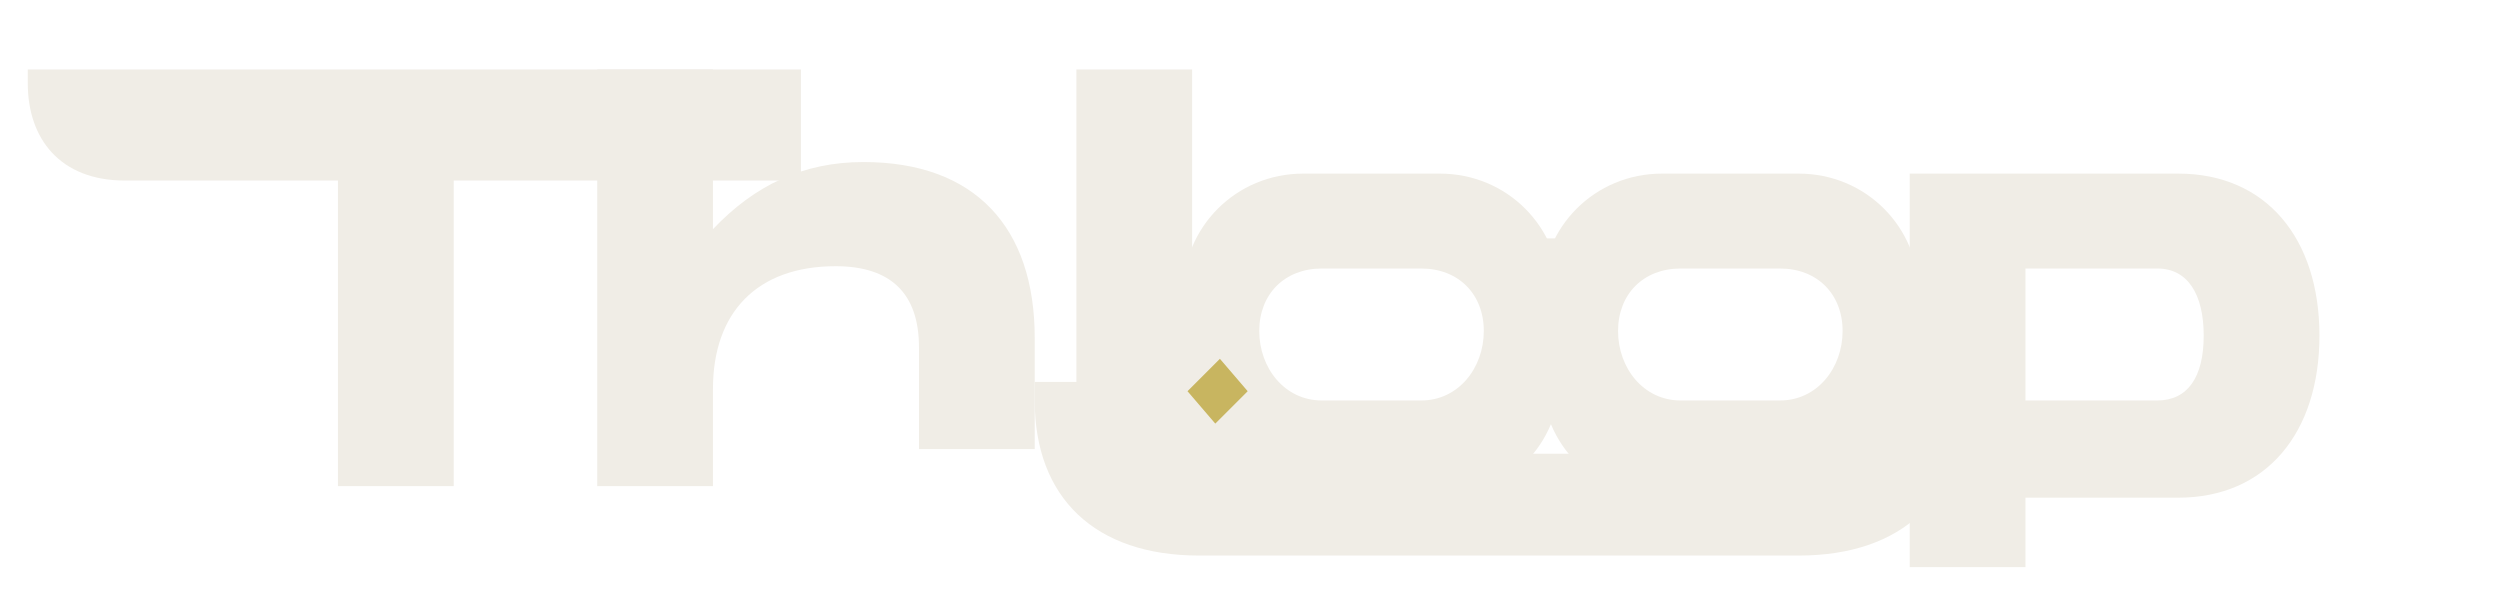
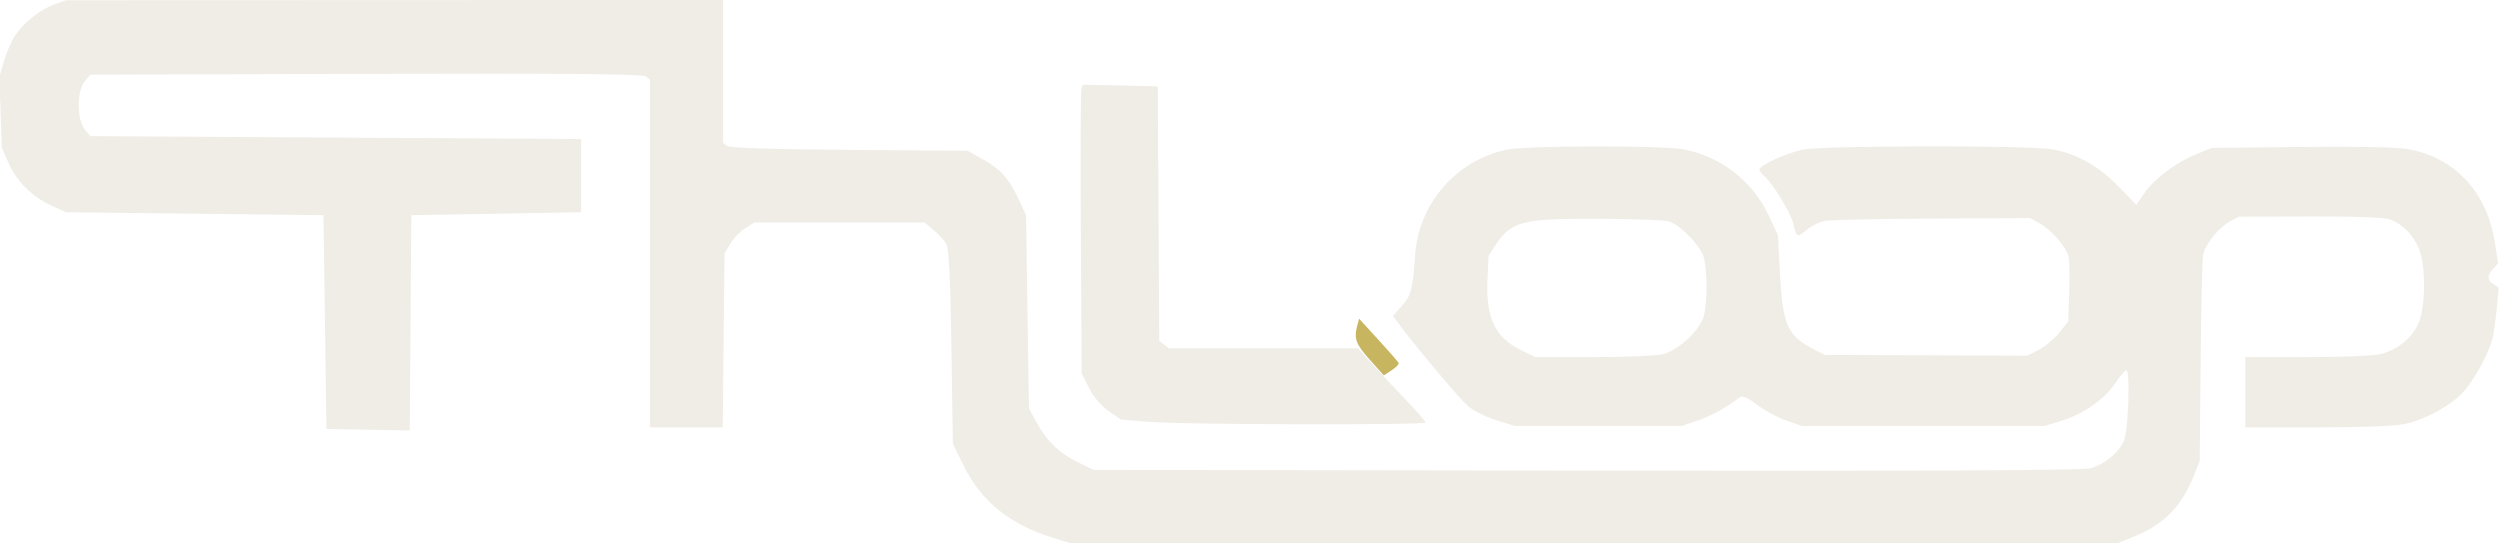
- <svg xmlns="http://www.w3.org/2000/svg" viewBox="0 0 1080 260" role="img" aria-labelledby="title desc">
-   <g fill="#F0EDE6">
-     <path d="M54 30h292v48H196v132h-50V78H54c-28 0-42-18-42-42v-6h42z" />
-     <path d="M258 30h50v69c18-19 39-29 65-29 48 0 74 28 74 76v48h-50v-44c0-23-12-35-36-35-34 0-53 20-53 53v42h-50z" />
-     <path d="M465 30h50v128c0 19 10 28 29 28h76v49h-84c-45 0-71-25-71-69z" />
-     <rect x="654" y="103" width="32" height="64" rx="10" />
-     <path fill-rule="evenodd" d="M563 75h59c29 0 52 23 52 52v36c0 29-23 52-52 52h-59c-29 0-52-23-52-52v-36c0-29 23-52 52-52Zm8 41c-16 0-27 11-27 27s11 30 27 30h43c16 0 27-14 27-30s-11-27-27-27z" />
-     <path fill-rule="evenodd" d="M718 75h59c29 0 52 23 52 52v36c0 29-23 52-52 52h-59c-29 0-52-23-52-52v-36c0-29 23-52 52-52Zm8 41c-16 0-27 11-27 27s11 30 27 30h43c16 0 27-14 27-30s-11-27-27-27z" />
-     <path fill-rule="evenodd" d="M825 75h116c38 0 61 28 61 70s-23 70-61 70h-66v30h-50Zm50 41v57h57c13 0 20-10 20-28s-7-29-20-29z" />
-     <path d="M397 165h50v8c0 42 26 67 71 67h259c45 0 71-25 71-67v-8h-50v3c0 19-10 28-29 28H526c-19 0-29-9-29-28v-3z" />
+ <svg xmlns="http://www.w3.org/2000/svg" viewBox="0 0 854 186" role="img" aria-labelledby="title">
+   <g transform="translate(0 186) scale(1 -1)" fill="#F0EDE6" fill-rule="evenodd">
+     <path d="M18.627 184.532 C13.857 182.831 8.246 178.410 5.224 173.970 C3.971 172.131 2.232 168.166 1.358 165.159 L-0.231 159.693 0.207 147.596 L0.645 135.500 2.884 130.393 C5.647 124.092 10.922 118.824 17.500 115.799 L22.500 113.500 66.500 113.000 L110.500 112.500 111.000 76.000 L111.500 39.500 125.738 39.223 L139.975 38.945 140.238 75.723 L140.500 112.500 169.500 113.000 L198.500 113.500 198.500 126.000 L198.500 138.500 114.661 139.000 L30.823 139.500 28.911 141.861 C26.241 145.159 26.241 154.841 28.911 158.139 L30.823 160.500 125.041 160.765 C194.325 160.960 219.621 160.729 220.629 159.893 L222.000 158.755 222.000 99.378 L222.000 40.000 234.445 40.000 L246.890 40.000 247.195 69.750 L247.500 99.500 249.500 102.819 C250.600 104.645 252.903 107.007 254.618 108.069 L257.736 110.000 286.791 110.000 L315.847 110.000 318.946 107.392 C320.650 105.958 322.597 103.820 323.273 102.642 C324.144 101.121 324.645 90.920 325.000 67.444 L325.500 34.387 329.259 26.786 C335.214 14.744 345.037 6.814 359.543 2.338 L365.500 0.500 544.500 0.500 L723.500 0.500 729.053 2.748 C739.159 6.840 745.126 12.883 749.320 23.277 L751.428 28.500 751.725 62.000 C751.888 80.425 752.264 96.972 752.560 98.771 C753.174 102.498 757.956 108.409 762.086 110.544 L764.874 111.986 789.208 112.056 C805.025 112.101 814.584 111.730 816.520 110.996 C820.682 109.419 823.948 106.185 826.110 101.500 C828.707 95.872 828.694 81.125 826.087 75.384 C823.891 70.548 819.096 66.632 813.500 65.104 C811.196 64.474 800.491 64.009 788.250 64.006 L767.000 64.000 767.000 52.000 L767.000 40.000 791.451 40.000 C805.496 40.000 818.157 40.472 821.201 41.109 C828.326 42.599 837.275 47.455 841.483 52.113 C845.019 56.027 849.560 64.147 851.202 69.491 C851.711 71.146 852.448 75.942 852.841 80.148 L853.556 87.796 851.778 88.907 C849.555 90.295 849.526 91.818 851.674 94.193 L853.349 96.043 852.279 102.953 C849.579 120.397 838.765 132.078 822.540 135.077 C819.073 135.718 804.861 136.000 786.175 135.800 L755.500 135.470 750.281 133.343 C743.341 130.514 735.951 124.980 732.539 120.056 L729.765 116.053 723.632 122.357 C716.877 129.301 709.583 133.392 701.114 134.986 C693.572 136.406 622.577 136.314 615.799 134.876 C610.084 133.663 601.000 129.507 601.000 128.106 C601.000 127.632 601.753 126.627 602.673 125.872 C605.411 123.625 611.810 113.148 612.549 109.701 C613.579 104.897 613.900 104.738 617.104 107.434 C618.729 108.802 621.558 110.202 623.390 110.545 C625.222 110.889 641.747 111.244 660.111 111.335 L693.500 111.500 696.602 109.801 C700.519 107.655 705.783 101.712 706.581 98.534 C706.916 97.197 707.035 91.621 706.845 86.142 L706.500 76.180 703.436 72.340 C701.750 70.228 698.600 67.600 696.436 66.500 L692.500 64.500 657.938 64.627 L623.377 64.754 619.938 66.494 C610.677 71.181 608.987 74.810 608.069 91.985 L607.336 105.684 604.225 112.333 C598.720 124.096 587.793 132.599 575.114 134.986 C567.801 136.363 521.484 136.290 514.799 134.891 C497.459 131.263 484.605 116.507 483.397 98.844 C482.597 87.138 482.081 85.162 478.873 81.508 L475.845 78.059 477.172 76.238 C482.860 68.435 498.763 49.517 501.603 47.175 C503.534 45.584 507.900 43.431 511.307 42.391 L517.500 40.500 546.000 40.500 L574.500 40.500 579.858 42.306 C584.418 43.842 589.560 46.684 594.469 50.381 C595.227 50.951 597.272 50.016 600.269 47.728 C602.815 45.785 607.284 43.363 610.199 42.347 L615.500 40.500 657.000 40.500 L698.500 40.500 704.124 42.241 C711.718 44.592 718.869 49.555 722.508 55.000 C724.162 57.475 725.903 59.500 726.378 59.500 C727.730 59.500 727.047 39.047 725.577 35.531 C723.868 31.439 718.870 27.311 714.055 26.015 C711.446 25.312 655.831 25.062 541.851 25.239 L373.500 25.500 367.818 28.290 C361.659 31.315 357.295 35.656 353.756 42.278 L351.500 46.500 350.998 79.500 L350.497 112.500 348.218 117.445 C344.824 124.811 341.832 128.224 335.870 131.526 L330.500 134.500 290.038 134.803 C263.220 135.004 249.142 135.467 248.288 136.176 L247.000 137.245 247.000 161.622 L247.000 186.000 134.750 185.956 L22.500 185.912 18.627 184.532 Z M569.809 110.429 C573.494 109.636 580.848 102.208 581.979 98.137 C582.534 96.137 582.989 91.575 582.989 88.000 C582.989 84.425 582.534 79.863 581.979 77.863 C580.700 73.258 573.509 66.513 568.355 65.081 C566.209 64.486 555.607 64.009 544.446 64.006 L524.393 64.000 519.389 66.493 C510.618 70.864 507.537 77.484 508.137 90.671 L508.500 98.646 511.246 102.795 C515.111 108.636 518.914 110.392 529.000 110.993 C538.616 111.567 566.301 111.184 569.809 110.429 Z M369.434 155.690 C369.145 154.936 369.042 132.760 369.204 106.410 L369.500 58.500 372.000 53.507 C373.558 50.394 376.086 47.414 378.711 45.594 L382.923 42.675 392.711 41.886 C404.723 40.918 487.000 40.736 487.000 41.678 C487.000 42.051 483.736 45.764 479.748 49.928 C475.759 54.093 470.574 59.637 468.227 62.250 L463.959 67.000 431.671 67.000 L399.382 67.000 397.694 68.250 L396.007 69.500 395.753 113.000 L395.500 156.500 382.730 156.780 L369.960 157.060 369.434 155.690 Z" />
+     <g transform="translate(463 58)" fill="#C8B560">
+       <path d="M0.647 16.814 C-0.553 12.333 0.132 10.449 4.897 5.131 L9.708 -0.238 12.391 1.520 C13.866 2.487 14.945 3.597 14.787 3.987 C14.629 4.377 11.523 7.944 7.883 11.913 L1.267 19.129 0.647 16.814 Z" />
+     </g>
  </g>
-   <path fill="#C8B560" d="m513 169 14-14 12 14-14 14z" />
</svg>
